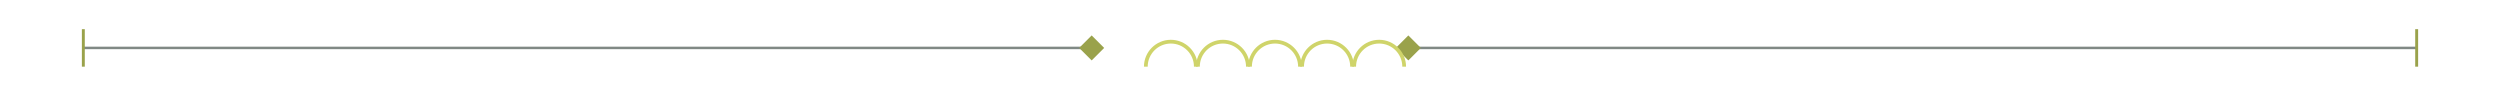
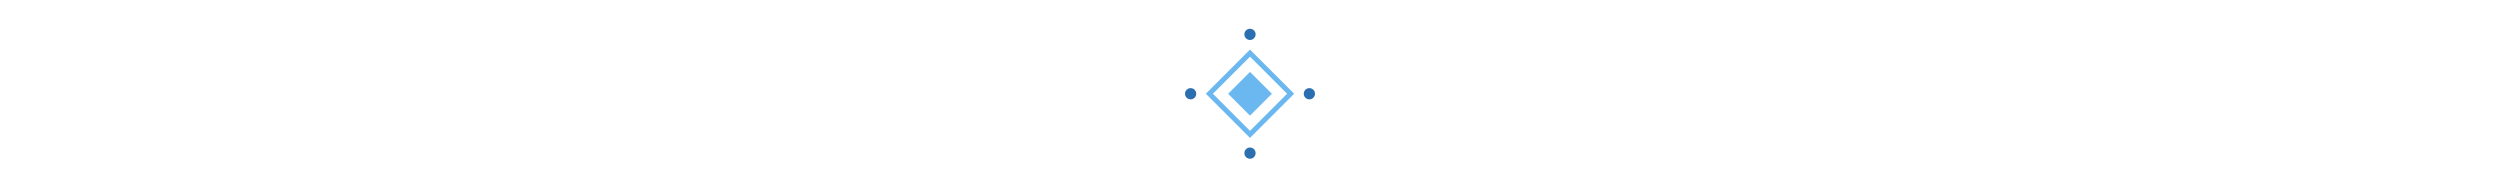
- <svg xmlns="http://www.w3.org/2000/svg" viewBox="0 0 1200 46" width="1200" height="46">
-   <line x1="40" y1="23" x2="524" y2="23" stroke="#6A7470" stroke-width="1.2" opacity="0.85" />
-   <line x1="676" y1="23" x2="1160" y2="23" stroke="#6A7470" stroke-width="1.2" opacity="0.85" />
-   <line x1="40" y1="14" x2="40" y2="32" stroke="#9AA24B" stroke-width="1.4" />
-   <line x1="1160" y1="14" x2="1160" y2="32" stroke="#9AA24B" stroke-width="1.4" />
-   <path d="M 524 17 L 530 23 L 524 29 L 518 23 Z" fill="#9AA24B" />
-   <path d="M 676 17 L 682 23 L 676 29 L 670 23 Z" fill="#9AA24B" />
-   <path d="M 550 32 a 12 12 0 0 1 24 0" fill="none" stroke="#CFD46A" stroke-width="1.8" />
-   <path d="M 575 32 a 12 12 0 0 1 24 0" fill="none" stroke="#CFD46A" stroke-width="1.8" />
-   <path d="M 600 32 a 12 12 0 0 1 24 0" fill="none" stroke="#CFD46A" stroke-width="1.8" />
-   <path d="M 625 32 a 12 12 0 0 1 24 0" fill="none" stroke="#CFD46A" stroke-width="1.8" />
-   <path d="M 650 32 a 12 12 0 0 1 24 0" fill="none" stroke="#CFD46A" stroke-width="1.8" />
+ <svg xmlns="http://www.w3.org/2000/svg" viewBox="0 0 800 60" width="800" height="60" role="img">
+   <defs>
+     <linearGradient id="dg" x1="0" y1="0" x2="1" y2="0">
+       <stop offset="0" stop-color="#123356" stop-opacity="0" />
+       <stop offset=".28" stop-color="#2C6FB0" />
+       <stop offset=".5" stop-color="#6BB8F0" />
+       <stop offset=".72" stop-color="#2C6FB0" />
+       <stop offset="1" stop-color="#123356" stop-opacity="0" />
+     </linearGradient>
+   </defs>
+   <line x1="20" y1="30" x2="330" y2="30" stroke="url(#dg)" stroke-width="1.4" />
+   <line x1="470" y1="30" x2="780" y2="30" stroke="url(#dg)" stroke-width="1.4" />
+   <g transform="translate(400 30)">
+     <path d="M0 -13 L13 0 L0 13 L-13 0 Z" fill="none" stroke="#6BB8F0" stroke-width="1.6" />
+     <path d="M0 -7 L7 0 L0 7 L-7 0 Z" fill="#6BB8F0" />
+     <circle cx="0" cy="-19" r="1.8" fill="#2C6FB0" />
+     <circle cx="0" cy="19" r="1.8" fill="#2C6FB0" />
+     <circle cx="-19" cy="0" r="1.8" fill="#2C6FB0" />
+     <circle cx="19" cy="0" r="1.8" fill="#2C6FB0" />
+   </g>
</svg>
